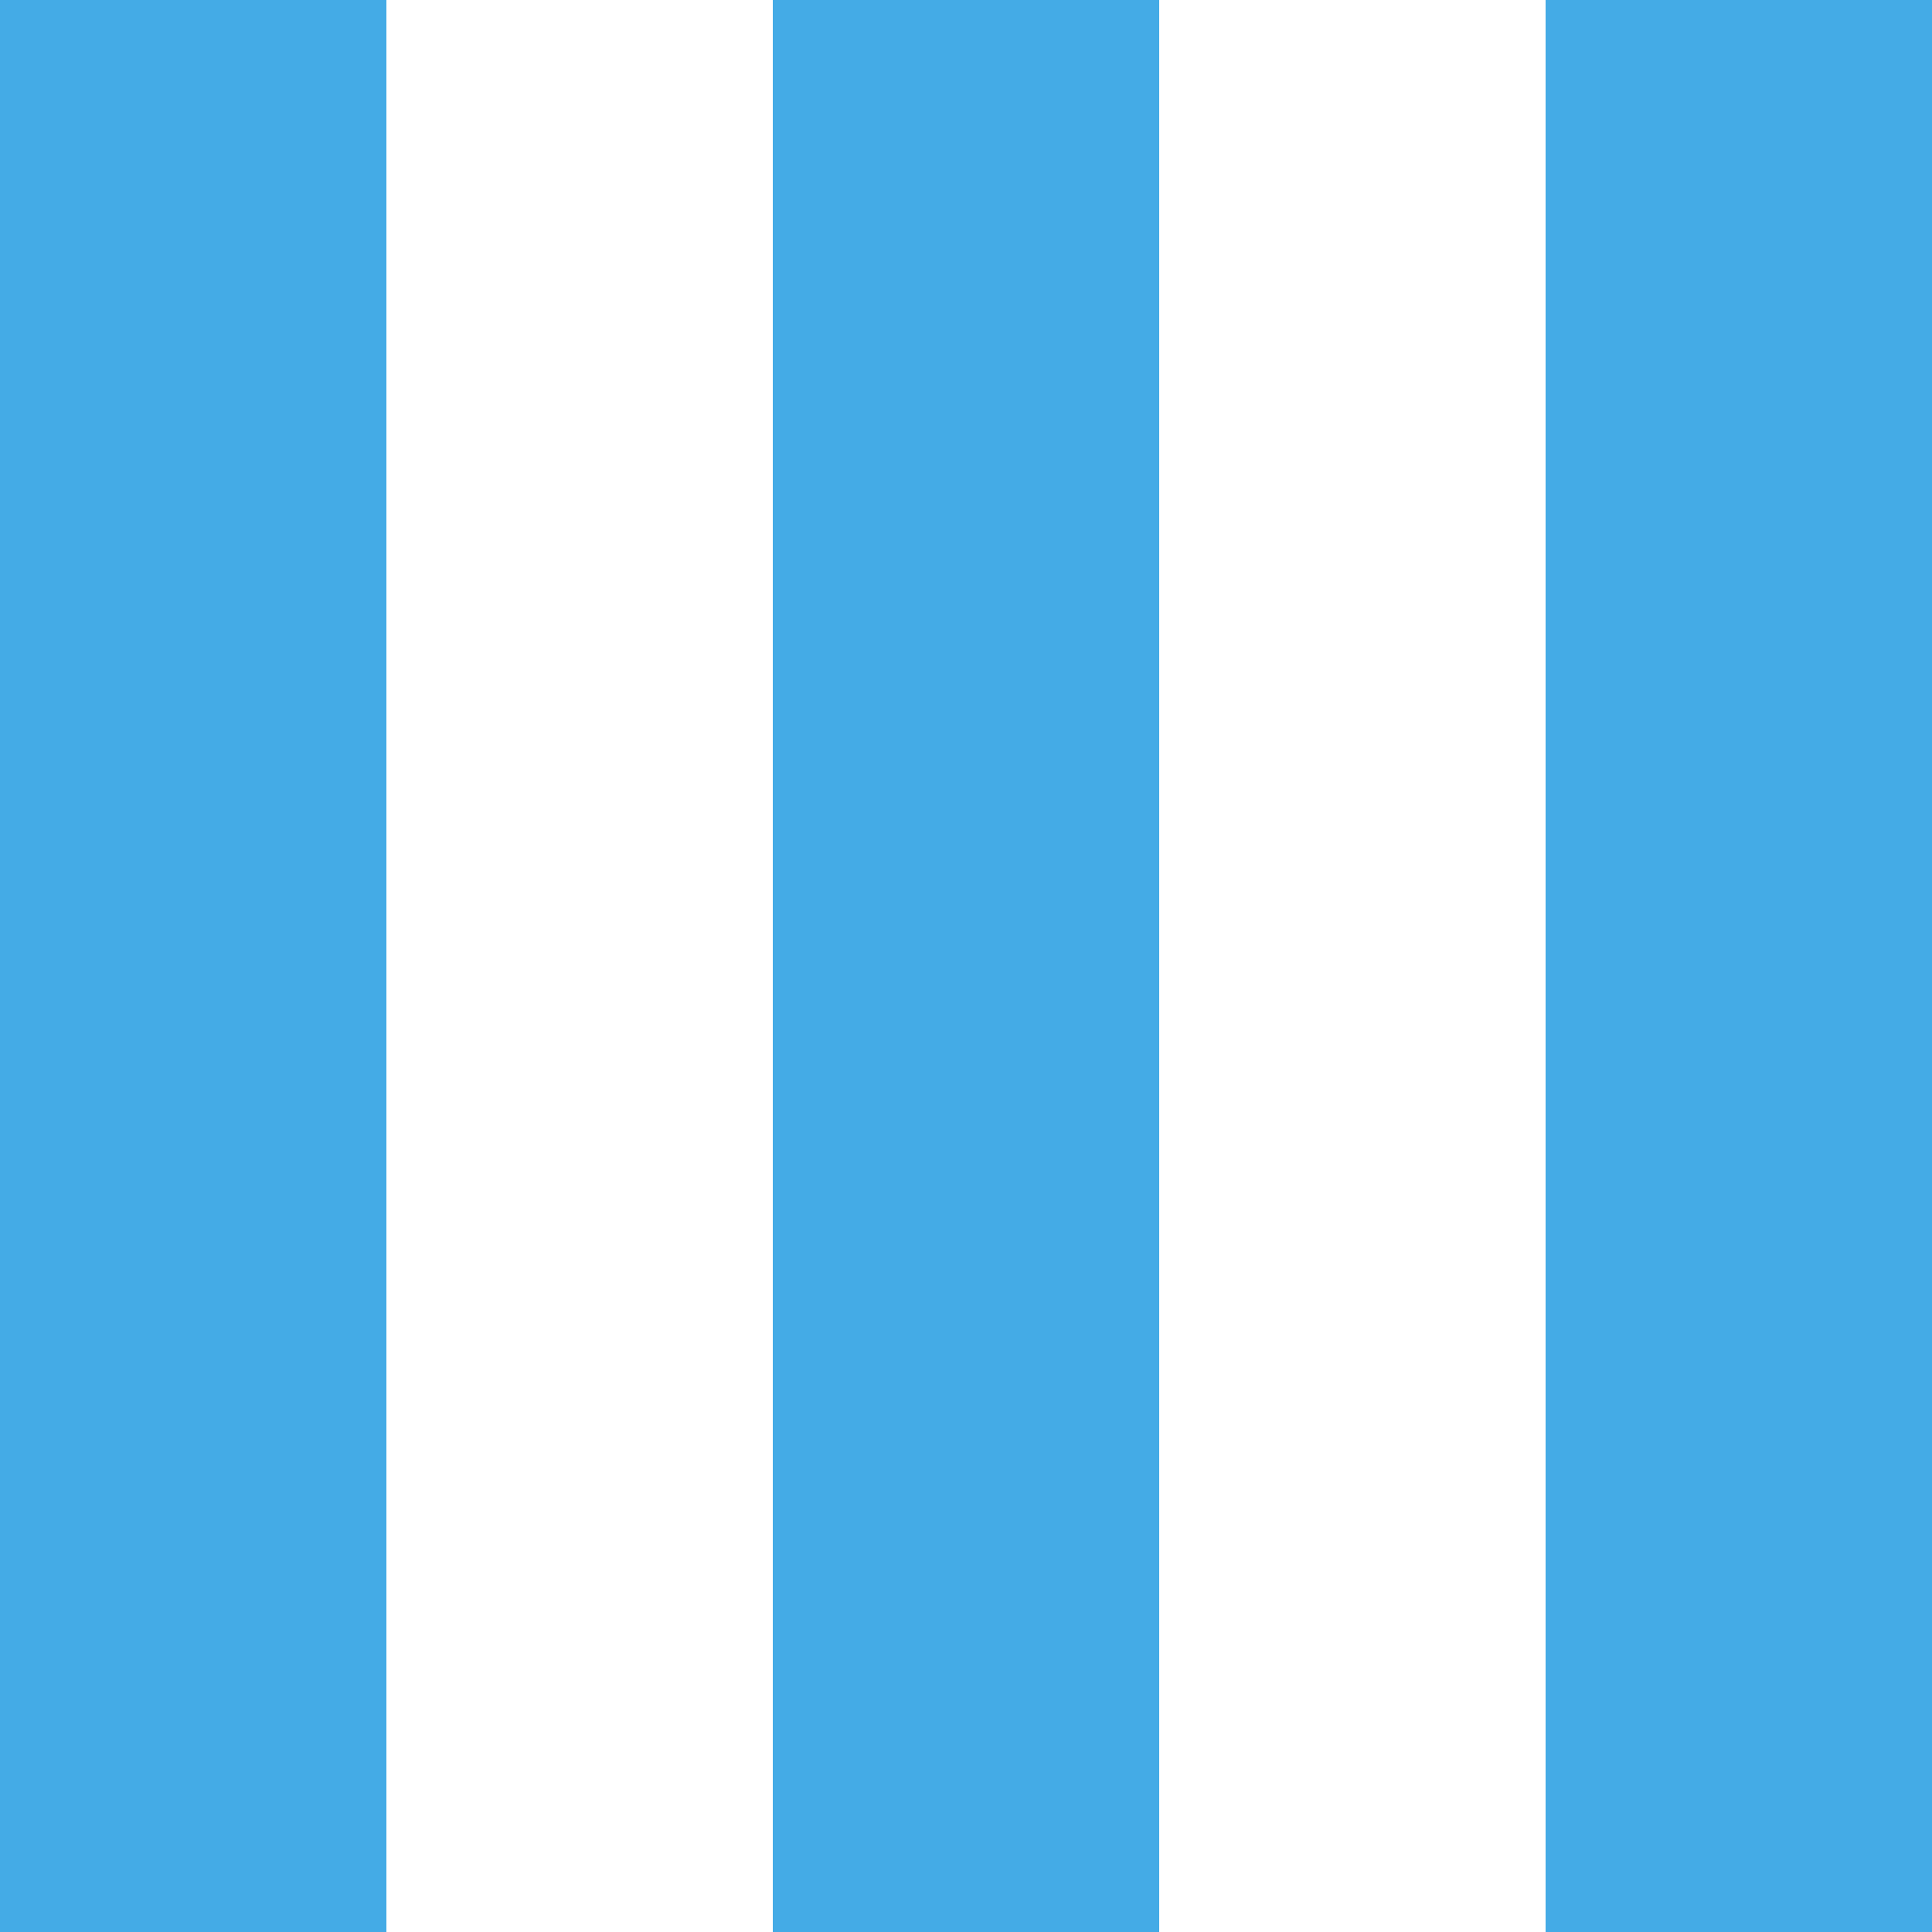
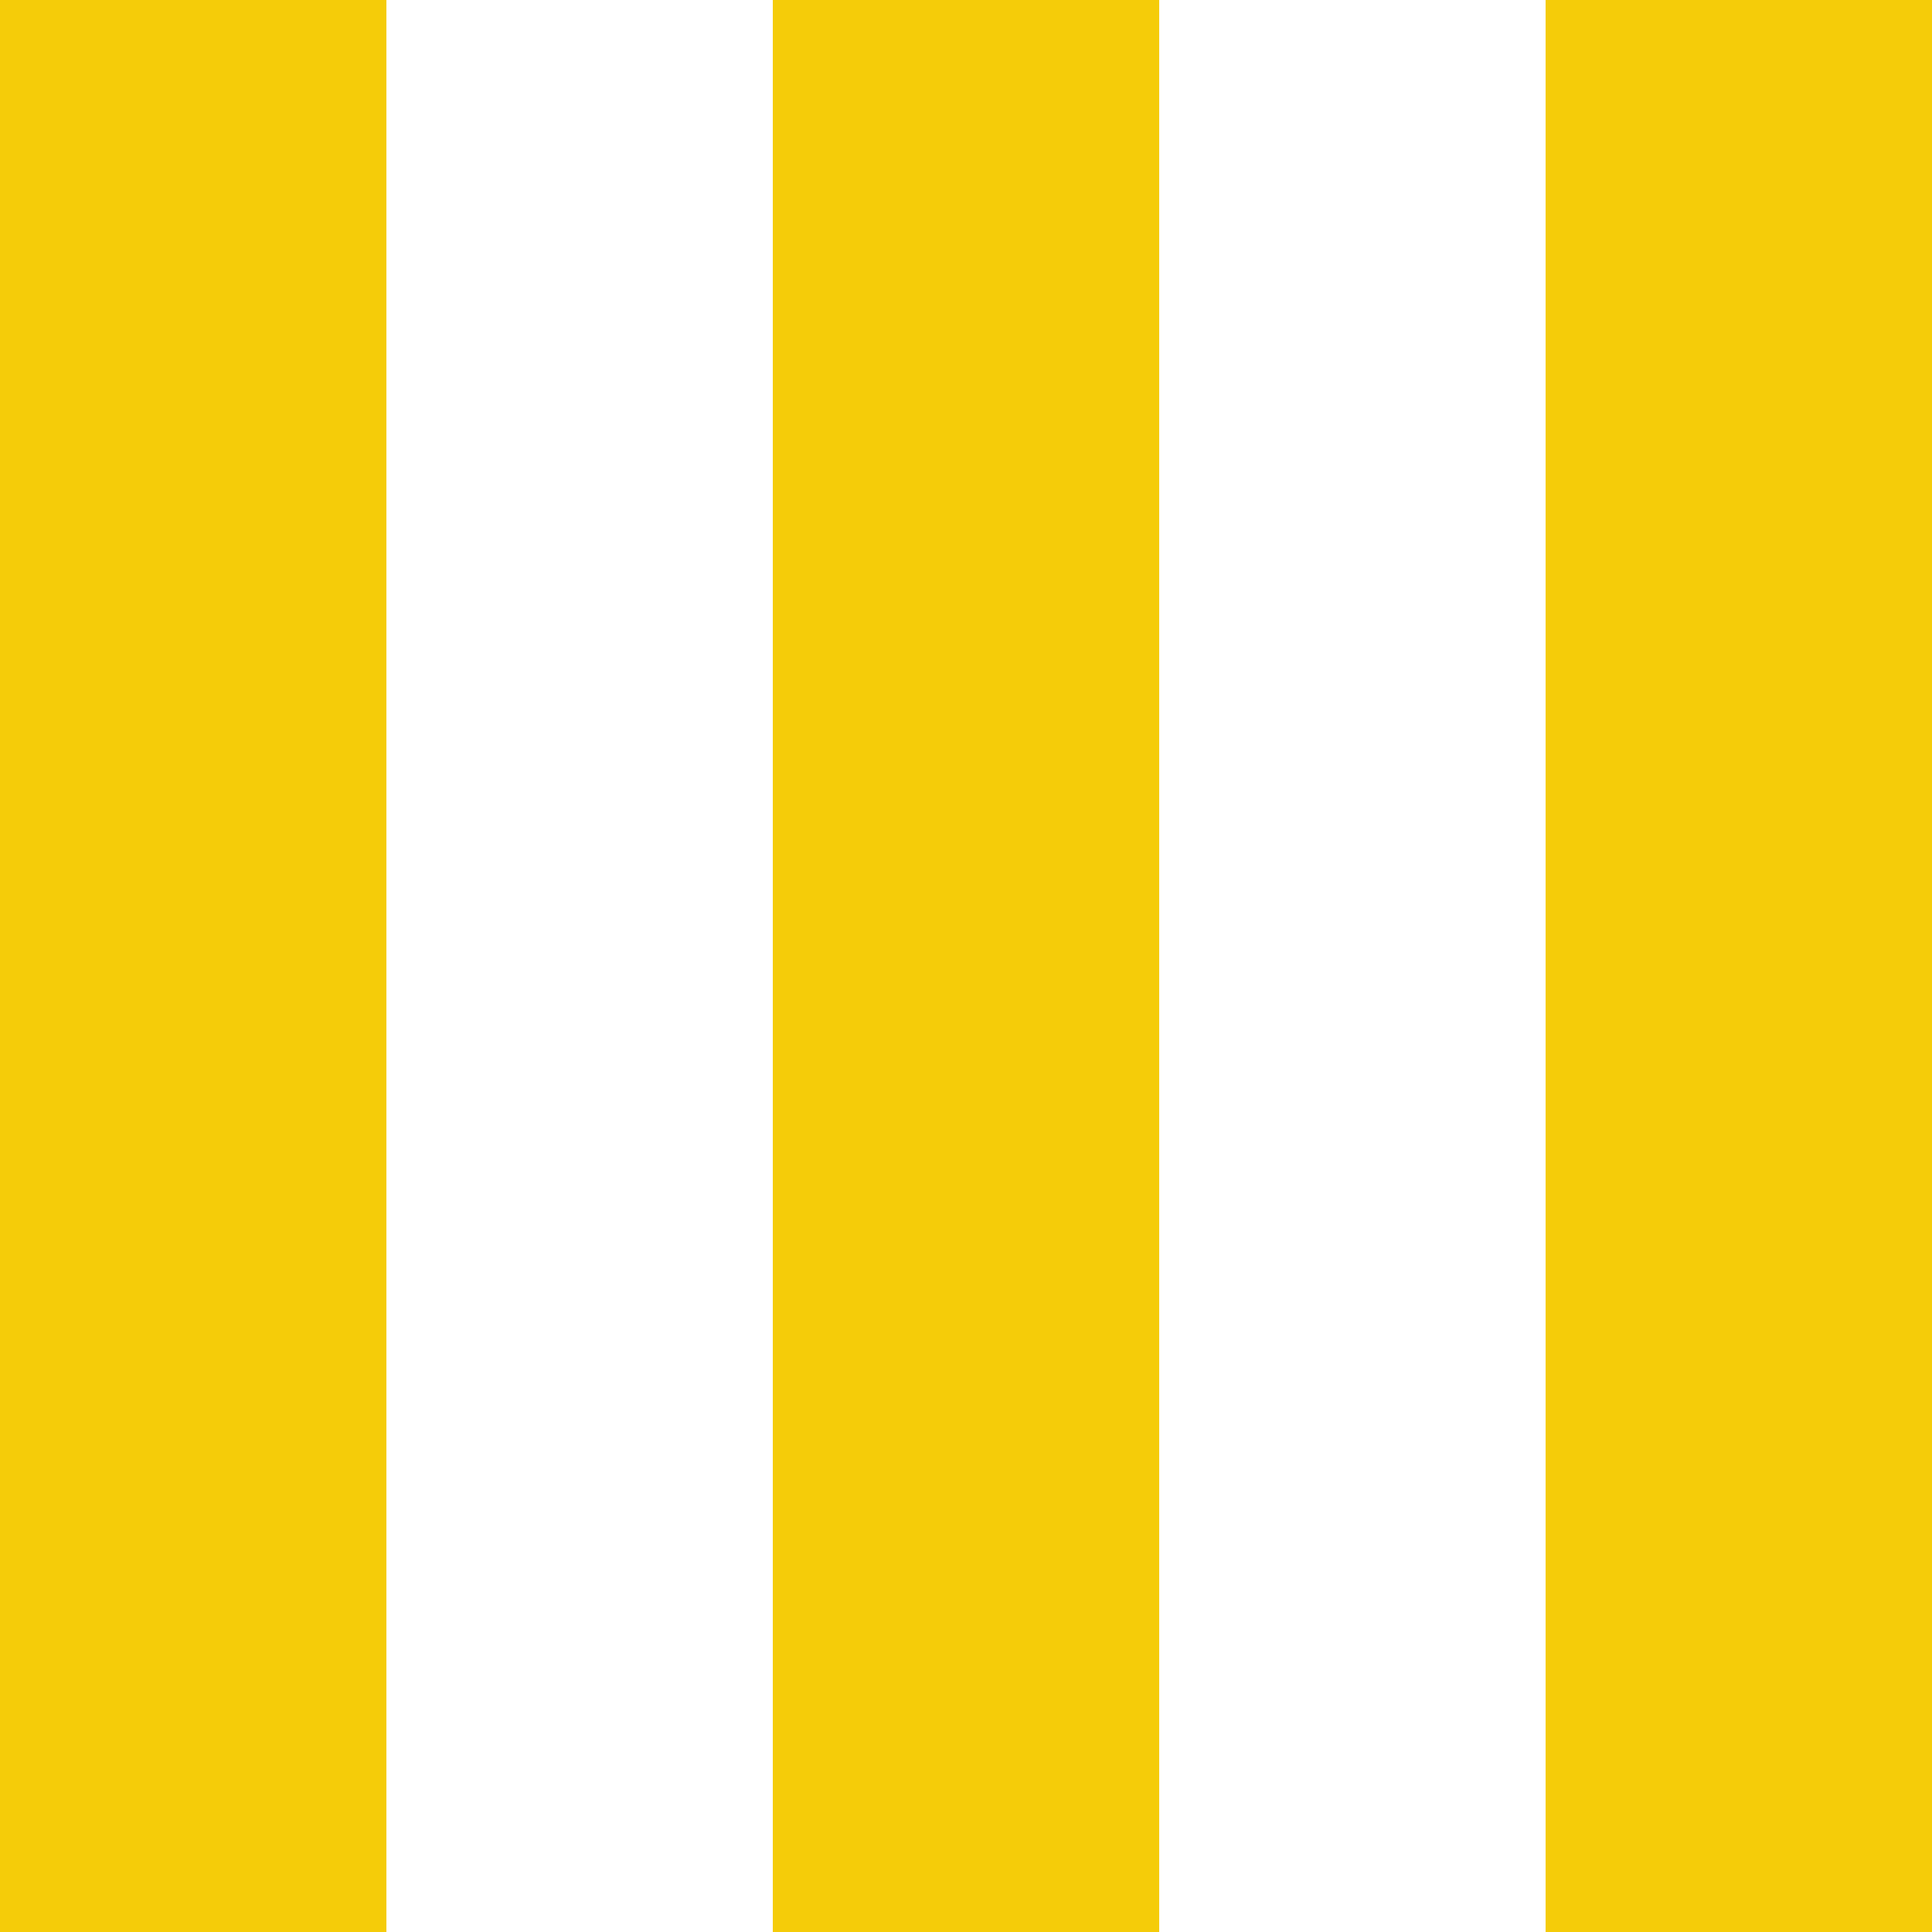
<svg xmlns="http://www.w3.org/2000/svg" width="8" height="8" viewBox="0 0 8 8" fill="none">
-   <path fill-rule="evenodd" clip-rule="evenodd" d="M0 8L3.54063e-07 0H1.6L1.6 8H0ZM3.2 8L3.2 0H4.8L4.8 8H3.2ZM6.4 0L6.4 8H8L8 0H6.4Z" fill="#44ABE6" />
+   <path fill-rule="evenodd" clip-rule="evenodd" d="M0 8L3.54063e-07 0H1.6L1.6 8H0ZM3.2 8L3.2 0H4.8L4.8 8H3.2ZM6.4 0L6.4 8H8L8 0H6.4Z" fill="#F5CC09" />
</svg>
